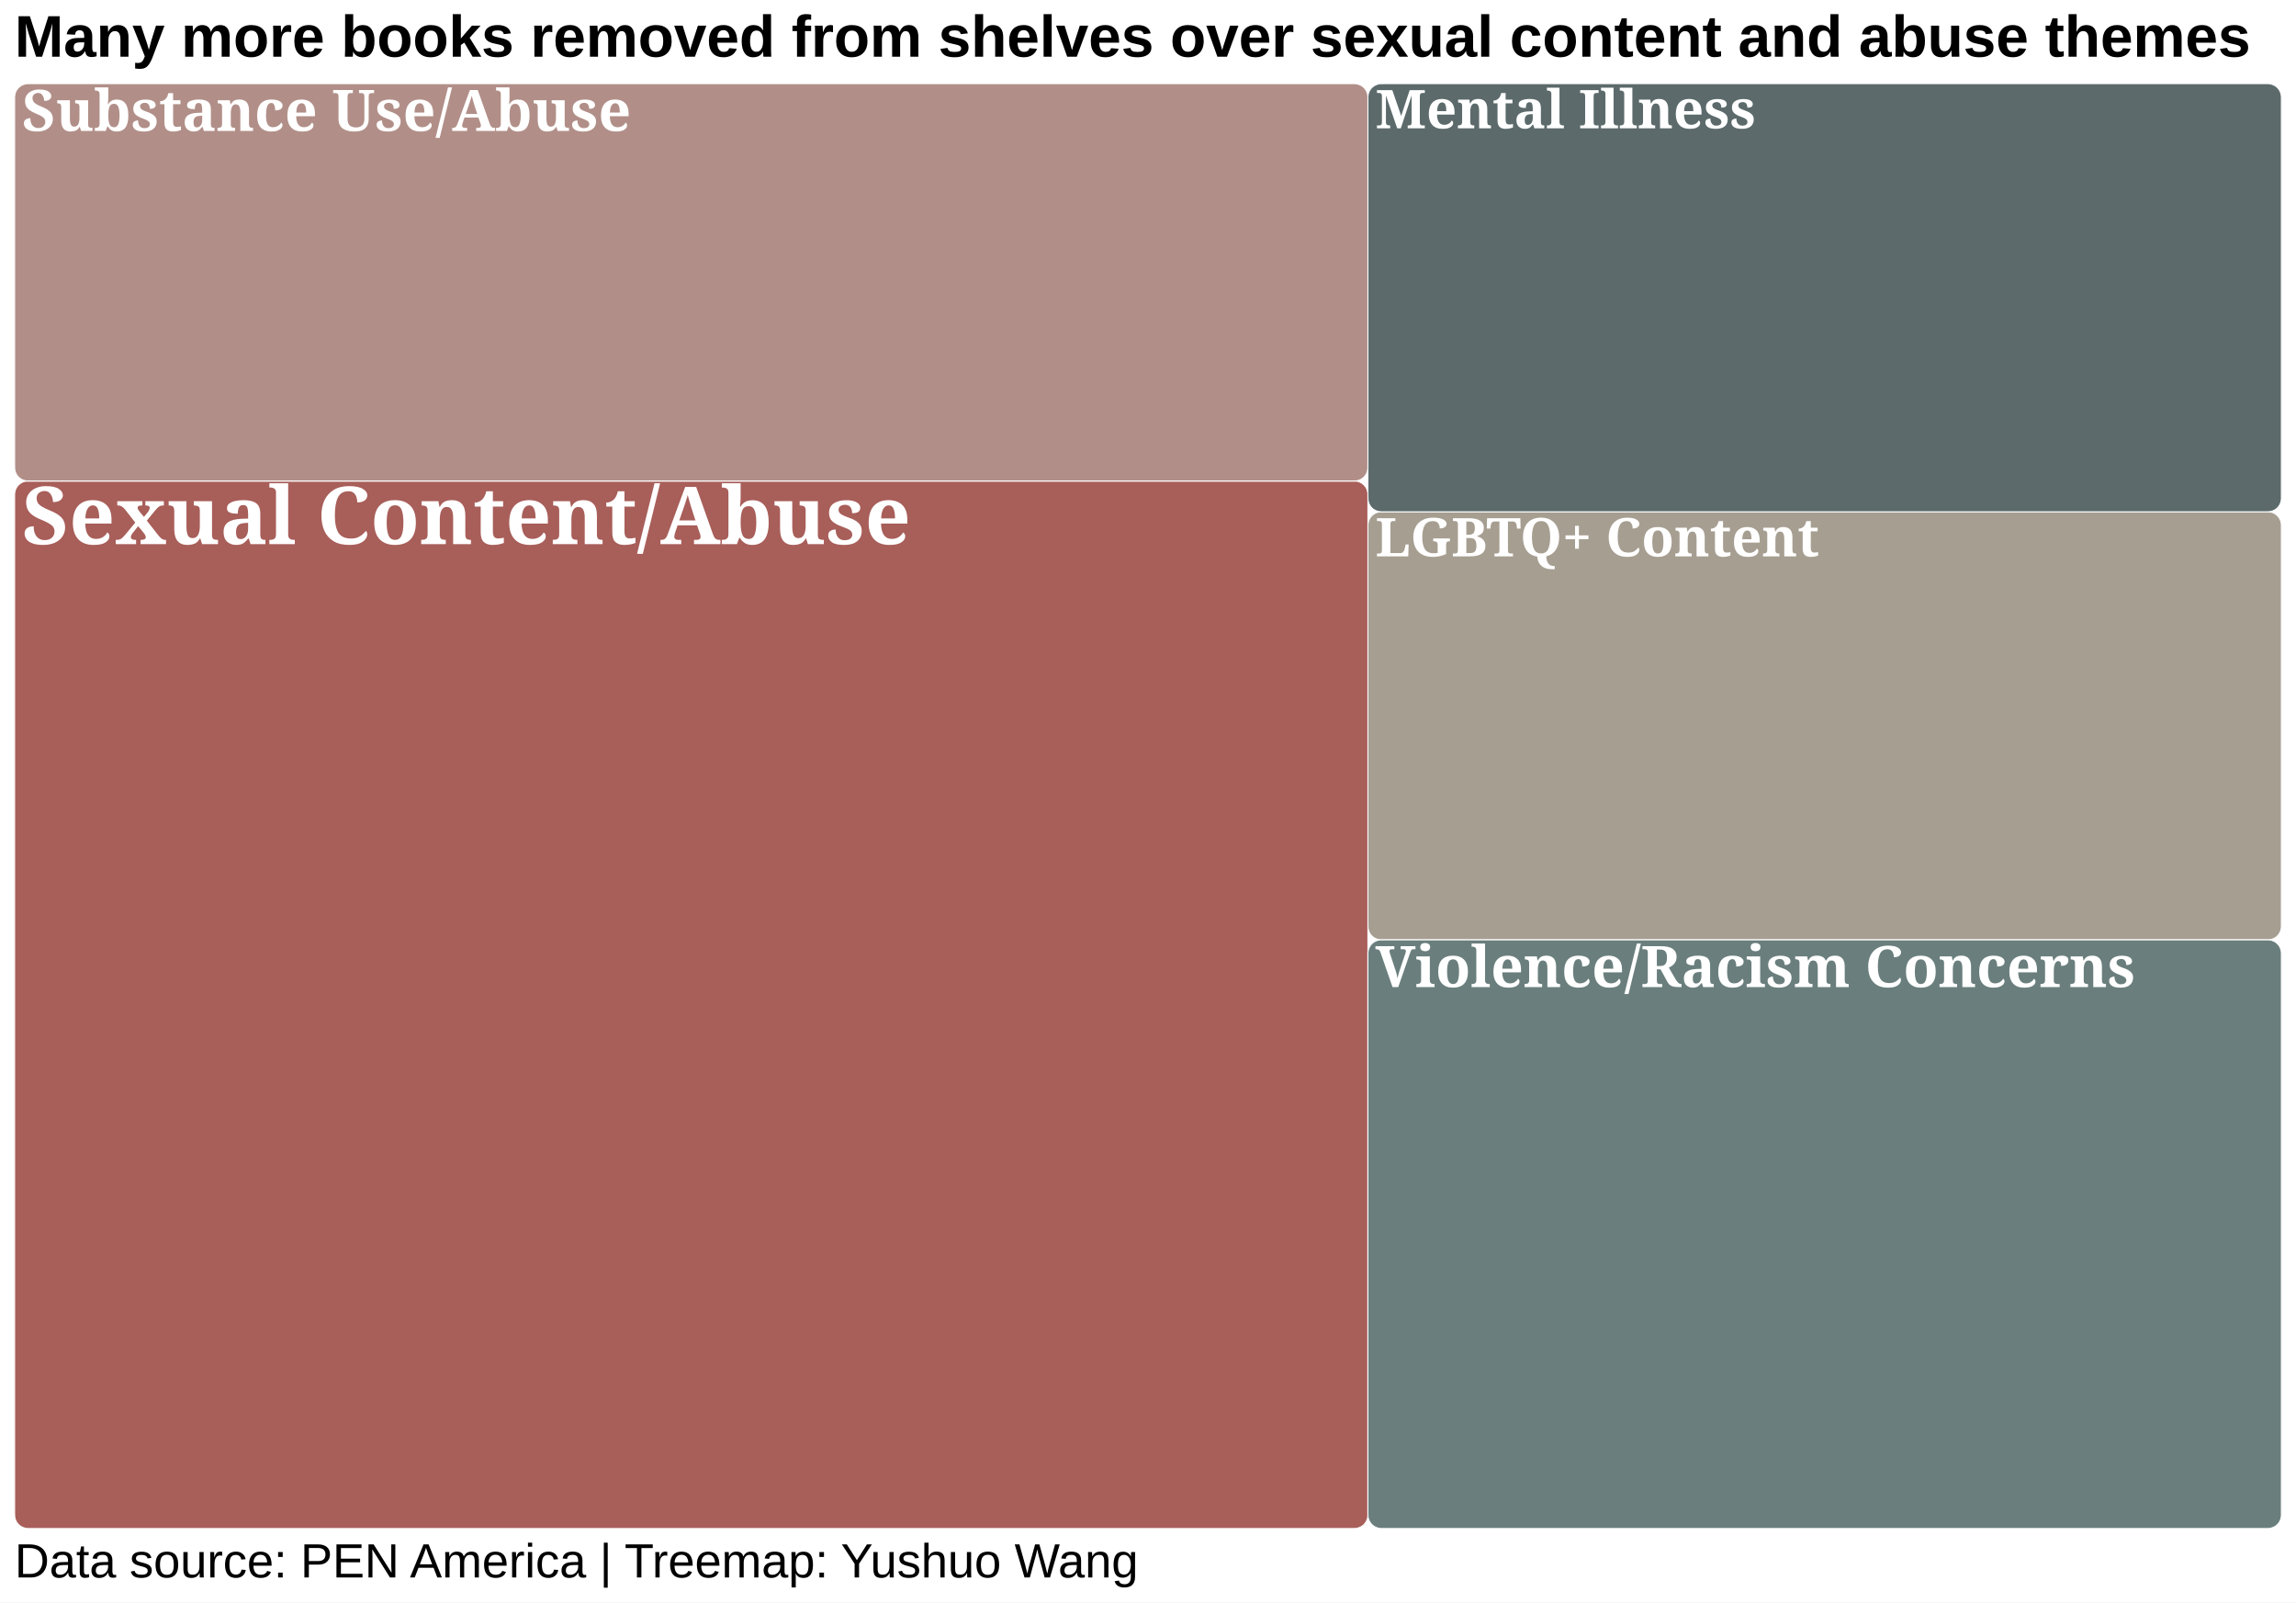
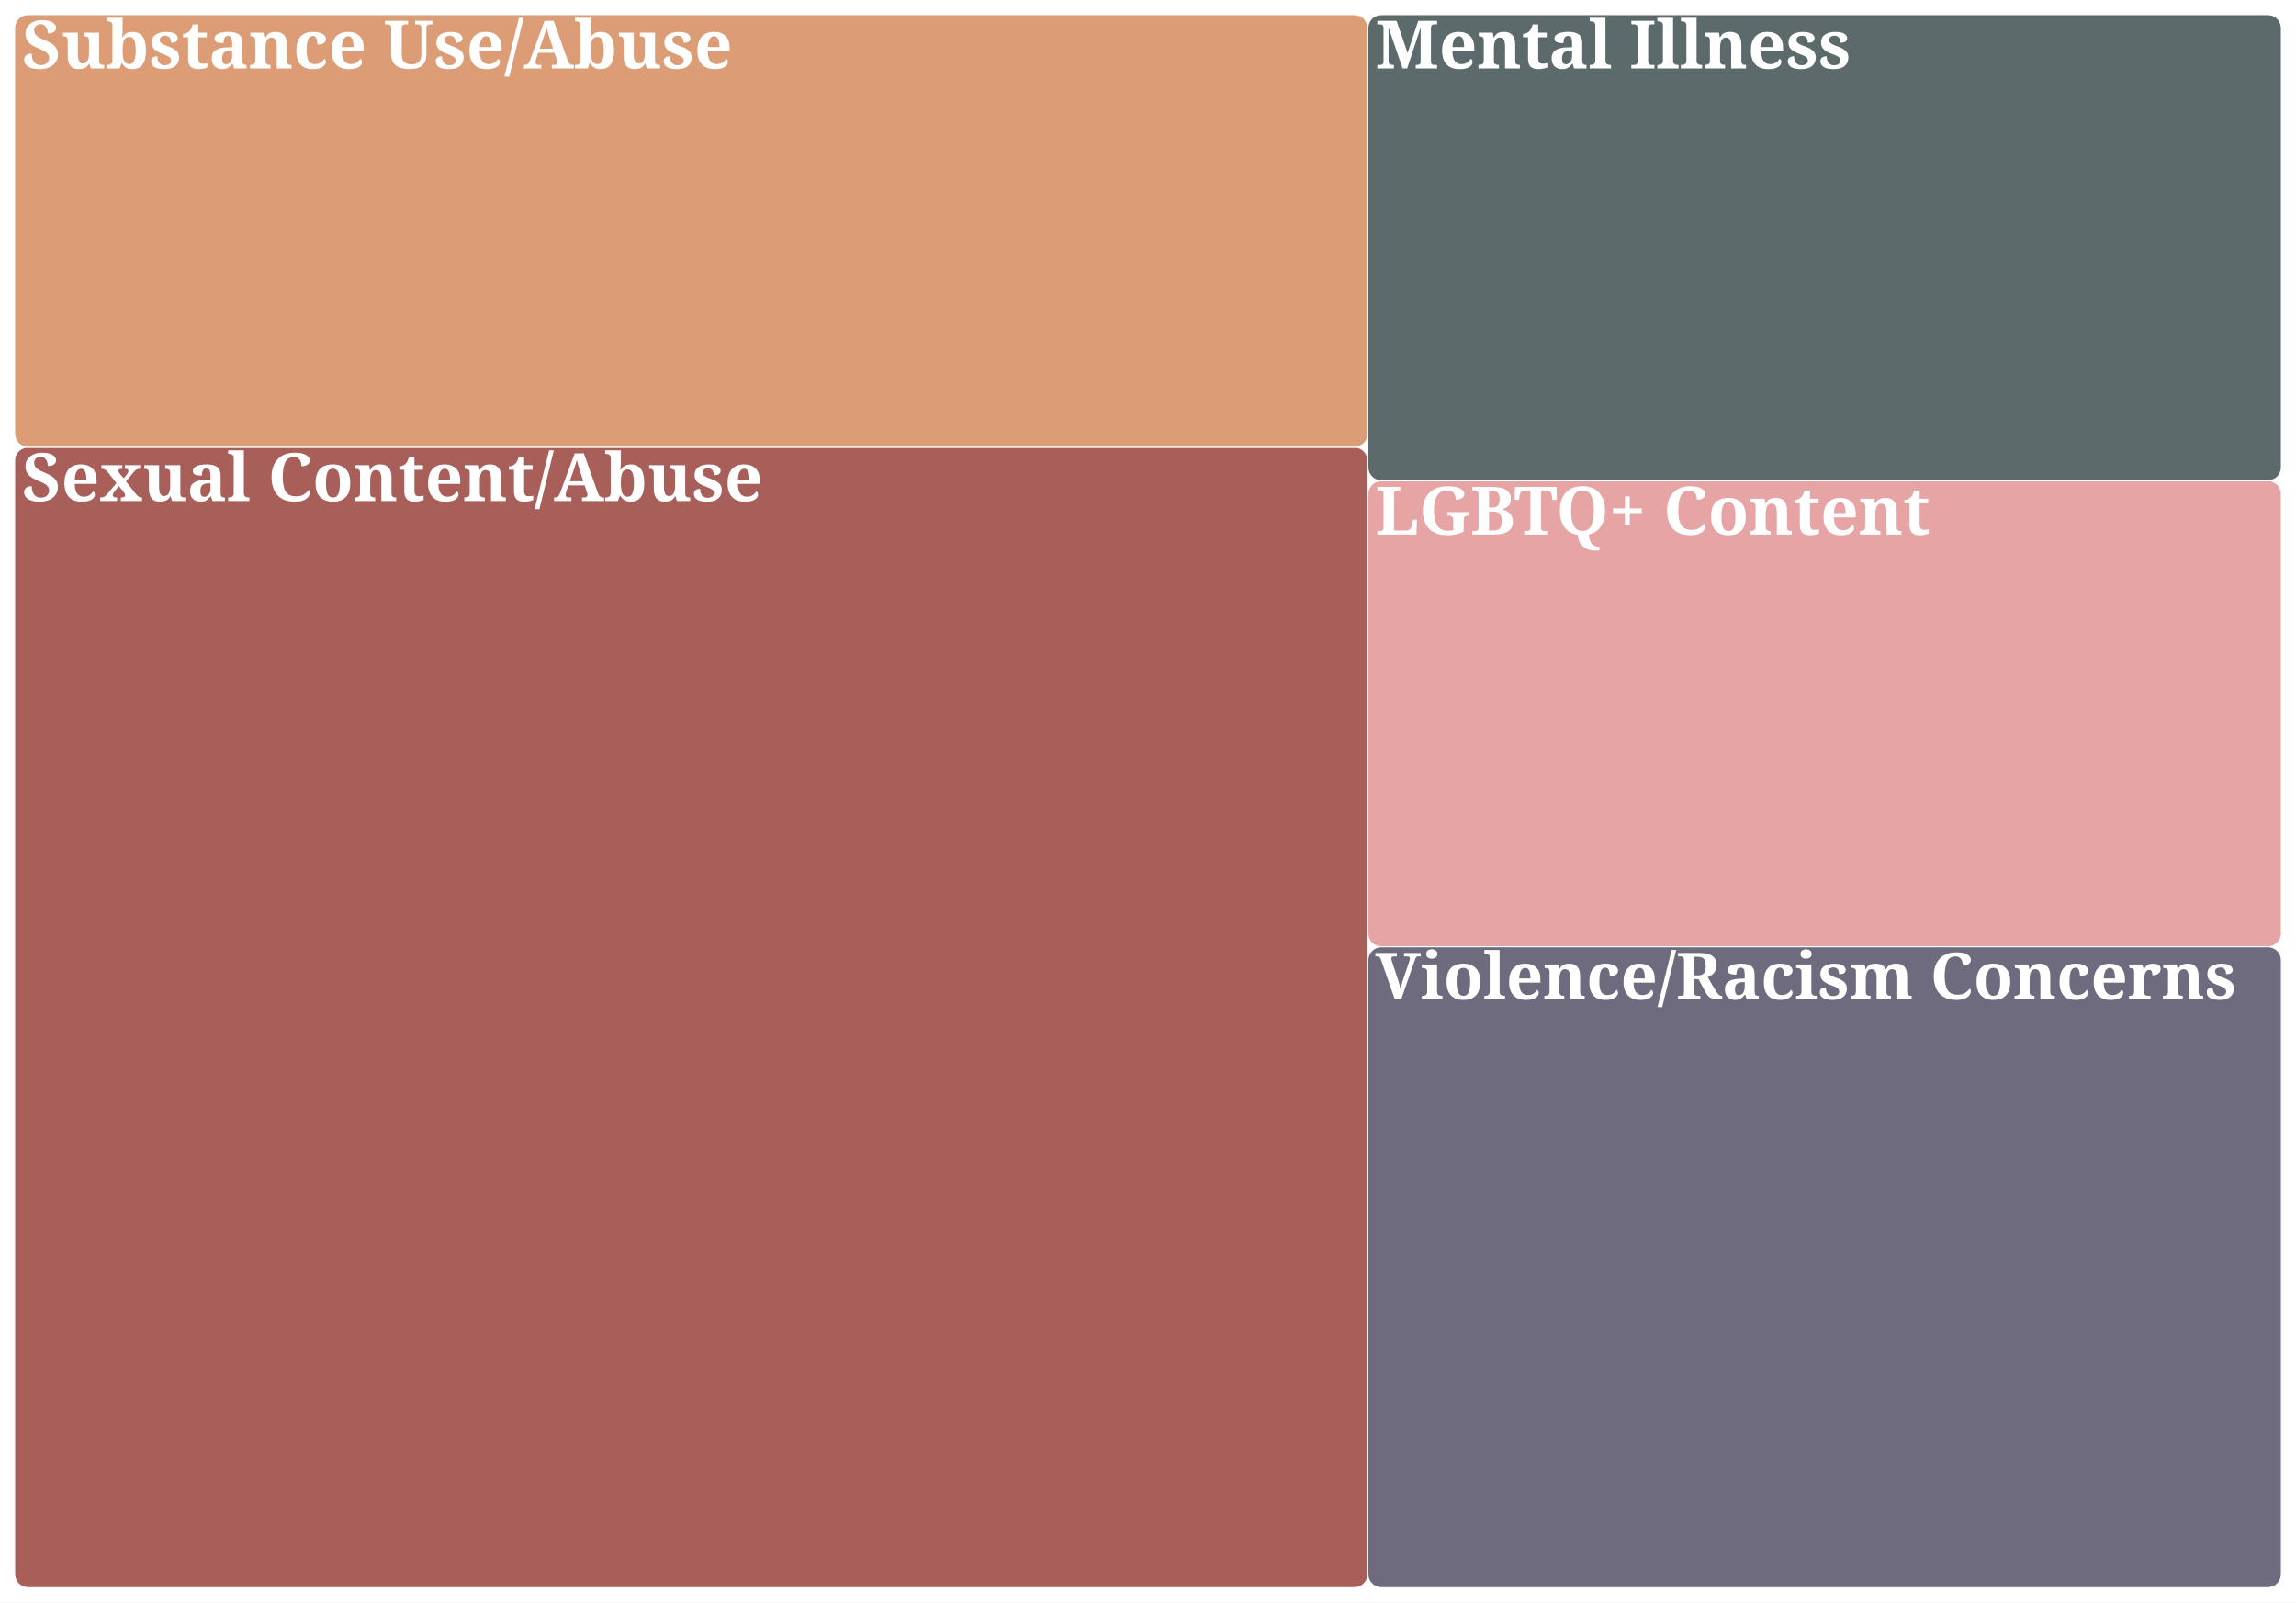
<svg xmlns="http://www.w3.org/2000/svg" class="svglite" width="860.00pt" height="600.00pt" viewBox="0 0 860.00 600.00">
  <defs>
    <style type="text/css">
    .svglite line, .svglite polyline, .svglite polygon, .svglite path, .svglite rect, .svglite circle {
      fill: none;
      stroke: #000000;
      stroke-linecap: round;
      stroke-linejoin: round;
      stroke-miterlimit: 10.00;
    }
    .svglite text {
      white-space: pre;
    }
  </style>
  </defs>
  <rect width="100%" height="100%" style="stroke: none; fill: #FFFFFF;" />
  <defs>
    <clipPath id="cpMC4wMHw4NjAuMDB8MC4wMHw2MDAuMDA=">
      <rect x="0.00" y="0.00" width="860.00" height="600.00" />
    </clipPath>
  </defs>
  <g clip-path="url(#cpMC4wMHw4NjAuMDB8MC4wMHw2MDAuMDA=)">
    <rect x="0.00" y="0.00" width="860.00" height="600.00" style="stroke-width: 1.07; stroke: none; fill: #FFFFFF;" />
  </g>
  <defs>
-     <clipPath id="cpNS40OHw4NTQuNTJ8MzEuMzV8NTcyLjM2">
-       <rect x="5.48" y="31.35" width="849.04" height="541.01" />
+     <clipPath id="cpNS40OHw4NTQuNTJ8NS40OHw1OTQuNTI=">
+       <rect x="5.48" y="5.48" width="849.04" height="589.04" />
    </clipPath>
  </defs>
-   <g clip-path="url(#cpNS40OHw4NTQuNTJ8MzEuMzV8NTcyLjM2)">
-     <rect x="5.48" y="31.35" width="849.04" height="541.01" style="stroke-width: 1.07; stroke: none; fill: #FFFFFF;" />
-     <polygon points="517.35,351.95 849.54,351.95 849.34,351.94 850.14,351.91 850.93,351.75 851.67,351.47 852.37,351.07 852.99,350.56 853.52,349.96 853.95,349.28 854.26,348.54 854.46,347.77 854.52,346.97 854.52,346.97 854.52,196.63 854.52,196.63 854.46,195.83 854.26,195.05 853.95,194.31 853.52,193.64 852.99,193.04 852.37,192.53 851.67,192.13 850.93,191.85 850.14,191.68 849.54,191.65 517.35,191.65 517.95,191.68 517.15,191.65 516.35,191.75 515.58,191.97 514.86,192.32 514.20,192.77 513.62,193.33 513.14,193.97 512.77,194.68 512.51,195.44 512.39,196.23 512.37,196.63 512.37,346.97 512.39,346.57 512.39,347.37 512.51,348.16 512.77,348.92 513.14,349.63 513.62,350.27 514.20,350.82 514.86,351.28 515.58,351.62 516.35,351.85 517.15,351.94 " style="stroke-width: 0.38; stroke: #FFFFFF; fill: #A69E91;" />
-     <polygon points="517.35,191.65 849.54,191.65 849.34,191.64 850.14,191.61 850.93,191.45 851.67,191.17 852.37,190.77 852.99,190.26 853.52,189.66 853.95,188.98 854.26,188.24 854.46,187.47 854.52,186.67 854.52,186.67 854.52,36.33 854.52,36.33 854.46,35.53 854.26,34.75 853.95,34.02 853.52,33.34 852.99,32.74 852.37,32.23 851.67,31.83 850.93,31.55 850.14,31.39 849.54,31.35 517.35,31.35 517.95,31.39 517.15,31.35 516.35,31.45 515.58,31.67 514.86,32.02 514.20,32.47 513.62,33.03 513.14,33.67 512.77,34.38 512.51,35.14 512.39,35.93 512.37,36.33 512.37,186.67 512.39,186.27 512.39,187.07 512.51,187.86 512.77,188.62 513.14,189.33 513.62,189.97 514.20,190.53 514.86,190.98 515.58,191.32 516.35,191.55 517.15,191.64 " style="stroke-width: 0.38; stroke: #FFFFFF; fill: #5C6A6B;" />
-     <polygon points="10.46,572.36 507.39,572.36 507.19,572.35 507.99,572.32 508.77,572.16 509.52,571.88 510.22,571.48 510.84,570.97 511.37,570.37 511.80,569.69 512.11,568.95 512.31,568.18 512.37,567.38 512.37,567.38 512.37,185.11 512.37,185.11 512.31,184.31 512.11,183.53 511.80,182.79 511.37,182.12 510.84,181.52 510.22,181.01 509.52,180.61 508.77,180.32 507.99,180.16 507.39,180.13 10.46,180.13 11.06,180.16 10.26,180.13 9.46,180.23 8.69,180.45 7.97,180.79 7.31,181.25 6.73,181.80 6.25,182.45 5.88,183.16 5.62,183.92 5.50,184.71 5.48,185.11 5.48,567.38 5.50,566.98 5.50,567.78 5.62,568.57 5.88,569.33 6.25,570.04 6.73,570.68 7.31,571.24 7.97,571.69 8.69,572.03 9.46,572.26 10.26,572.35 " style="stroke-width: 0.38; stroke: #FFFFFF; fill: #A85E59;" />
-     <polygon points="10.46,180.13 507.39,180.13 507.19,180.12 507.99,180.09 508.77,179.93 509.52,179.65 510.22,179.25 510.84,178.74 511.37,178.14 511.80,177.46 512.11,176.72 512.31,175.94 512.37,175.15 512.37,175.15 512.37,36.33 512.37,36.33 512.31,35.53 512.11,34.75 511.80,34.02 511.37,33.34 510.84,32.74 510.22,32.23 509.52,31.83 508.77,31.55 507.99,31.39 507.39,31.35 10.46,31.35 11.06,31.39 10.26,31.35 9.46,31.45 8.69,31.67 7.97,32.02 7.31,32.47 6.73,33.03 6.25,33.67 5.88,34.38 5.62,35.14 5.50,35.93 5.48,36.33 5.48,175.15 5.50,174.74 5.50,175.55 5.62,176.34 5.88,177.10 6.25,177.81 6.73,178.45 7.31,179.00 7.97,179.46 8.69,179.80 9.46,180.03 10.26,180.12 " style="stroke-width: 0.38; stroke: #FFFFFF; fill: #B18F88;" />
-     <polygon points="517.35,572.36 849.54,572.36 849.34,572.35 850.14,572.32 850.93,572.16 851.67,571.88 852.37,571.48 852.99,570.97 853.52,570.37 853.95,569.69 854.26,568.95 854.46,568.18 854.52,567.38 854.52,567.38 854.52,356.93 854.52,356.93 854.46,356.13 854.26,355.35 853.95,354.61 853.52,353.94 852.99,353.34 852.37,352.83 851.67,352.43 850.93,352.14 850.14,351.98 849.54,351.95 517.35,351.95 517.95,351.98 517.15,351.95 516.35,352.05 515.58,352.27 514.86,352.61 514.20,353.07 513.62,353.63 513.14,354.27 512.77,354.98 512.51,355.74 512.39,356.53 512.37,356.93 512.37,567.38 512.39,566.98 512.39,567.78 512.51,568.57 512.77,569.33 513.14,570.04 513.62,570.68 514.20,571.24 514.86,571.69 515.58,572.03 516.35,572.26 517.15,572.35 " style="stroke-width: 0.38; stroke: #FFFFFF; fill: #6A7F7D;" />
-     <text x="515.20" y="208.34" style="font-size: 20.00px; font-weight: bold;fill: #FFFFFF; font-family: &quot;Georgia&quot;;" textLength="176.17px" lengthAdjust="spacingAndGlyphs">LGBTQ+ Content</text>
-     <text x="515.20" y="48.04" style="font-size: 20.00px; font-weight: bold;fill: #FFFFFF; font-family: &quot;Georgia&quot;;" textLength="145.95px" lengthAdjust="spacingAndGlyphs">Mental Illness</text>
-     <text x="8.31" y="203.76" style="font-size: 30.00px; font-weight: bold;fill: #FFFFFF; font-family: &quot;Georgia&quot;;" textLength="342.43px" lengthAdjust="spacingAndGlyphs">Sexual Content/Abuse</text>
-     <text x="8.31" y="49.03" style="font-size: 21.43px; font-weight: bold;fill: #FFFFFF; font-family: &quot;Georgia&quot;;" textLength="237.28px" lengthAdjust="spacingAndGlyphs">Substance Use/Abuse</text>
-     <text x="515.20" y="369.63" style="font-size: 21.43px; font-weight: bold;fill: #FFFFFF; font-family: &quot;Georgia&quot;;" textLength="296.84px" lengthAdjust="spacingAndGlyphs">Violence/Racism Concerns</text>
+   <g clip-path="url(#cpNS40OHw4NTQuNTJ8NS40OHw1OTQuNTI=)">
+     <rect x="5.48" y="5.48" width="849.04" height="589.04" style="stroke-width: 1.07; stroke: none; fill: #FFFFFF;" />
+     <polygon points="517.35,354.54 849.54,354.54 849.34,354.54 850.14,354.50 850.93,354.34 851.67,354.06 852.37,353.66 852.99,353.15 853.52,352.55 853.95,351.87 854.26,351.14 854.46,350.36 854.52,349.56 854.52,349.56 854.52,184.99 854.52,184.99 854.46,184.19 854.26,183.41 853.95,182.68 853.52,182.00 852.99,181.40 852.37,180.89 851.67,180.49 850.93,180.21 850.14,180.05 849.54,180.01 517.35,180.01 517.95,180.05 517.15,180.01 516.35,180.11 515.58,180.33 514.86,180.68 514.20,181.13 513.62,181.69 513.14,182.33 512.77,183.04 512.51,183.80 512.39,184.59 512.37,184.99 512.37,349.56 512.39,349.16 512.39,349.96 512.51,350.75 512.77,351.51 513.14,352.22 513.62,352.86 514.20,353.42 514.86,353.87 515.58,354.22 516.35,354.44 517.15,354.54 " style="stroke-width: 0.38; stroke: #FFFFFF; fill: #E6A4A4;" />
+     <polygon points="517.35,180.01 849.54,180.01 849.34,180.01 850.14,179.97 850.93,179.81 851.67,179.53 852.37,179.13 852.99,178.62 853.52,178.02 853.95,177.34 854.26,176.61 854.46,175.83 854.52,175.03 854.52,175.03 854.52,10.46 854.52,10.46 854.46,9.66 854.26,8.88 853.95,8.15 853.52,7.47 852.99,6.87 852.37,6.36 851.67,5.96 850.93,5.68 850.14,5.52 849.54,5.48 517.35,5.48 517.95,5.52 517.15,5.48 516.35,5.58 515.58,5.80 514.86,6.15 514.20,6.60 513.62,7.16 513.14,7.80 512.77,8.51 512.51,9.27 512.39,10.06 512.37,10.46 512.37,175.03 512.39,174.63 512.39,175.43 512.51,176.22 512.77,176.98 513.14,177.69 513.62,178.33 514.20,178.89 514.86,179.34 515.58,179.69 516.35,179.91 517.15,180.01 " style="stroke-width: 0.38; stroke: #FFFFFF; fill: #5C6A6B;" />
+     <polygon points="10.46,594.52 507.39,594.52 507.19,594.52 507.99,594.48 508.77,594.32 509.52,594.04 510.22,593.64 510.84,593.13 511.37,592.53 511.80,591.85 512.11,591.12 512.31,590.34 512.37,589.54 512.37,589.54 512.37,172.45 512.37,172.45 512.31,171.65 512.11,170.87 511.80,170.13 511.37,169.45 510.84,168.85 510.22,168.35 509.52,167.95 508.77,167.66 507.99,167.50 507.39,167.47 10.46,167.47 11.06,167.50 10.26,167.47 9.46,167.57 8.69,167.79 7.97,168.13 7.31,168.59 6.73,169.14 6.25,169.78 5.88,170.49 5.62,171.25 5.50,172.05 5.48,172.45 5.48,589.54 5.50,589.14 5.50,589.94 5.62,590.73 5.88,591.49 6.25,592.20 6.73,592.84 7.31,593.40 7.97,593.85 8.69,594.20 9.46,594.42 10.26,594.52 " style="stroke-width: 0.38; stroke: #FFFFFF; fill: #A85E59;" />
+     <polygon points="10.46,167.47 507.39,167.47 507.19,167.46 507.99,167.43 508.77,167.27 509.52,166.98 510.22,166.58 510.84,166.08 511.37,165.48 511.80,164.80 512.11,164.06 512.31,163.28 512.37,162.48 512.37,162.48 512.37,10.46 512.37,10.46 512.31,9.66 512.11,8.88 511.80,8.15 511.37,7.47 510.84,6.87 510.22,6.36 509.52,5.96 508.77,5.68 507.99,5.52 507.39,5.48 10.46,5.48 11.06,5.52 10.26,5.48 9.46,5.58 8.69,5.80 7.97,6.15 7.31,6.60 6.73,7.16 6.25,7.80 5.88,8.51 5.62,9.27 5.50,10.06 5.48,10.46 5.48,162.48 5.50,162.08 5.50,162.89 5.62,163.68 5.88,164.44 6.25,165.15 6.73,165.79 7.31,166.34 7.97,166.80 8.69,167.14 9.46,167.37 10.26,167.46 " style="stroke-width: 0.38; stroke: #FFFFFF; fill: #DC9D76;" />
+     <polygon points="517.35,594.52 849.54,594.52 849.34,594.52 850.14,594.48 850.93,594.32 851.67,594.04 852.37,593.64 852.99,593.13 853.52,592.53 853.95,591.85 854.26,591.12 854.46,590.34 854.52,589.54 854.52,589.54 854.52,359.52 854.52,359.52 854.46,358.72 854.26,357.94 853.95,357.21 853.52,356.53 852.99,355.93 852.37,355.42 851.67,355.02 850.93,354.74 850.14,354.58 849.54,354.54 517.35,354.54 517.95,354.58 517.15,354.54 516.35,354.64 515.58,354.86 514.86,355.21 514.20,355.66 513.62,356.22 513.14,356.86 512.77,357.57 512.51,358.33 512.39,359.12 512.37,359.52 512.37,589.54 512.39,589.14 512.39,589.94 512.51,590.73 512.77,591.49 513.14,592.20 513.62,592.84 514.20,593.40 514.86,593.85 515.58,594.20 516.35,594.42 517.15,594.52 " style="stroke-width: 0.38; stroke: #FFFFFF; fill: #6E6B7E;" />
+     <text x="515.20" y="200.17" style="font-size: 25.00px; font-weight: bold;fill: #FFFFFF; font-family: &quot;Georgia&quot;;" textLength="220.18px" lengthAdjust="spacingAndGlyphs">LGBTQ+ Content</text>
+     <text x="515.20" y="25.64" style="font-size: 25.00px; font-weight: bold;fill: #FFFFFF; font-family: &quot;Georgia&quot;;" textLength="182.42px" lengthAdjust="spacingAndGlyphs">Mental Illness</text>
+     <text x="8.31" y="187.62" style="font-size: 25.00px; font-weight: bold;fill: #FFFFFF; font-family: &quot;Georgia&quot;;" textLength="285.31px" lengthAdjust="spacingAndGlyphs">Sexual Content/Abuse</text>
+     <text x="8.31" y="25.64" style="font-size: 25.00px; font-weight: bold;fill: #FFFFFF; font-family: &quot;Georgia&quot;;" textLength="276.95px" lengthAdjust="spacingAndGlyphs">Substance Use/Abuse</text>
+     <text x="515.20" y="374.20" style="font-size: 24.28px; font-weight: bold;fill: #FFFFFF; font-family: &quot;Georgia&quot;;" textLength="336.47px" lengthAdjust="spacingAndGlyphs">Violence/Racism Concerns</text>
  </g>
  <g clip-path="url(#cpMC4wMHw4NjAuMDB8MC4wMHw2MDAuMDA=)">
-     <text x="5.48" y="21.23" style="font-size: 22.00px; font-weight: bold; font-family: &quot;Arial&quot;;" textLength="837.73px" lengthAdjust="spacingAndGlyphs">Many more books removed from shelves over sexual content and abuse themes</text>
-     <text x="5.48" y="590.73" style="font-size: 18.00px; font-family: &quot;Arial&quot;;" textLength="420.85px" lengthAdjust="spacingAndGlyphs">Data source: PEN America | Treemap: Yushuo Wang</text>
-   </g>
+ </g>
</svg>
